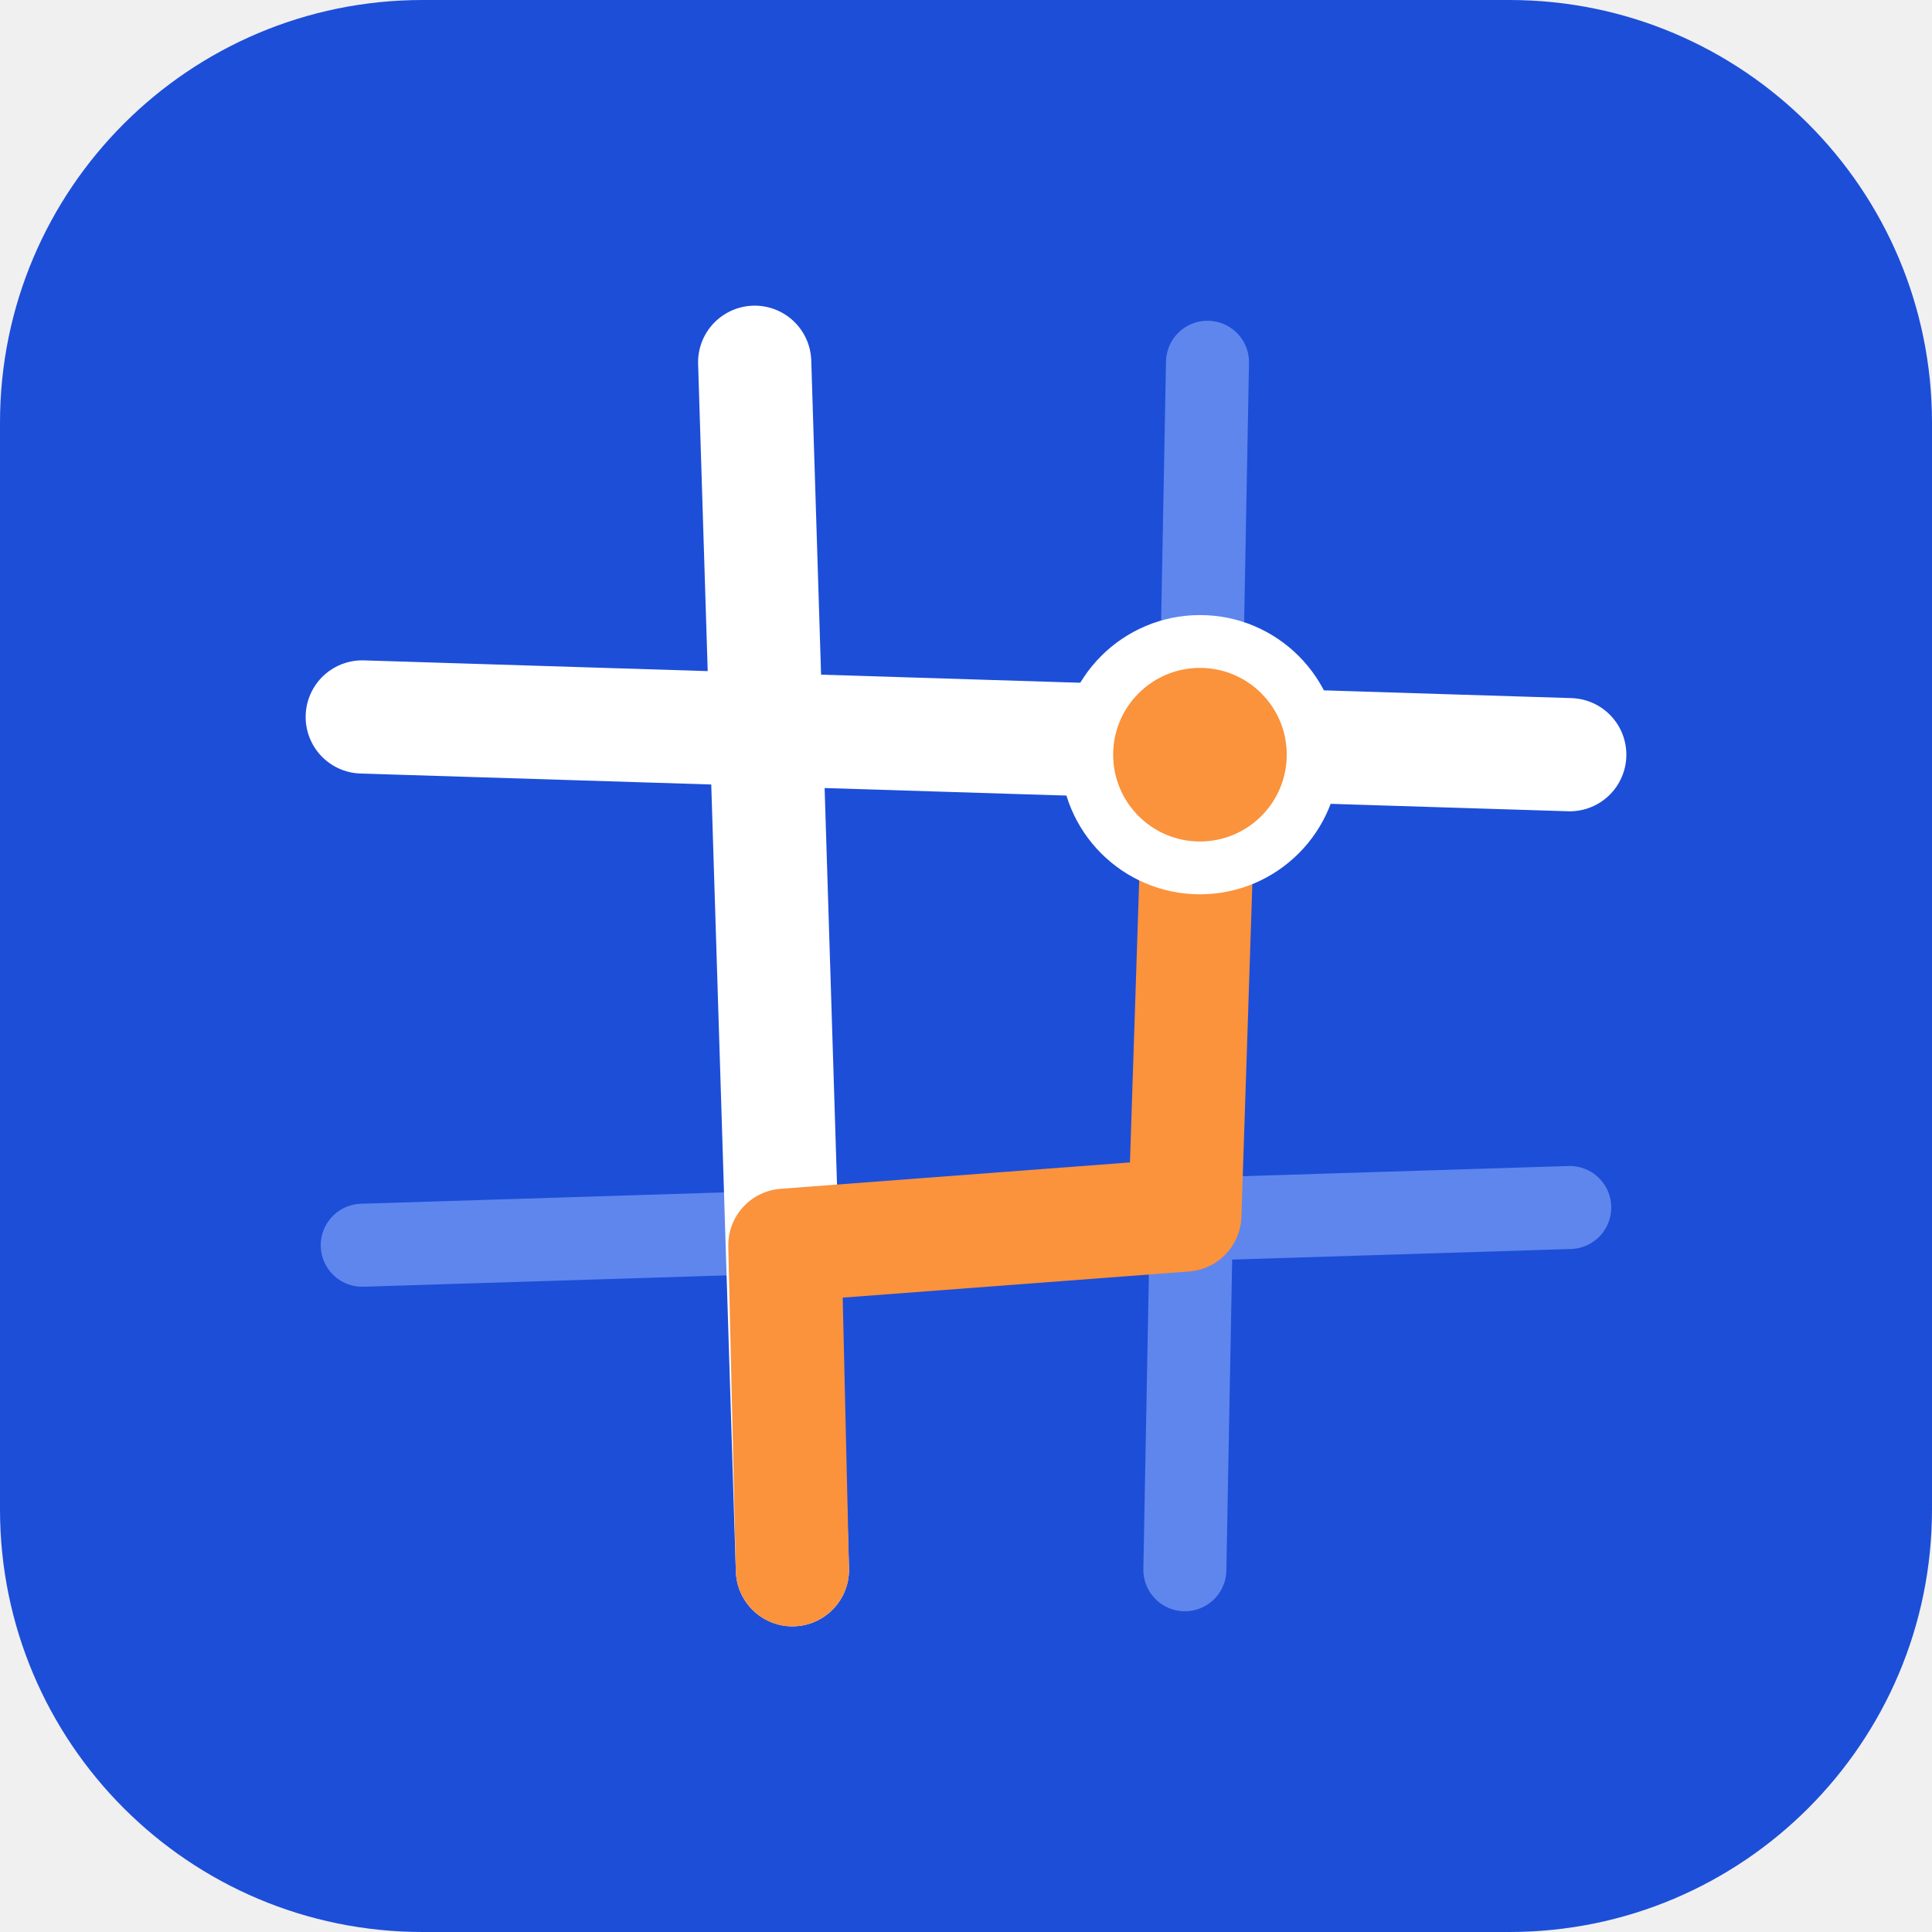
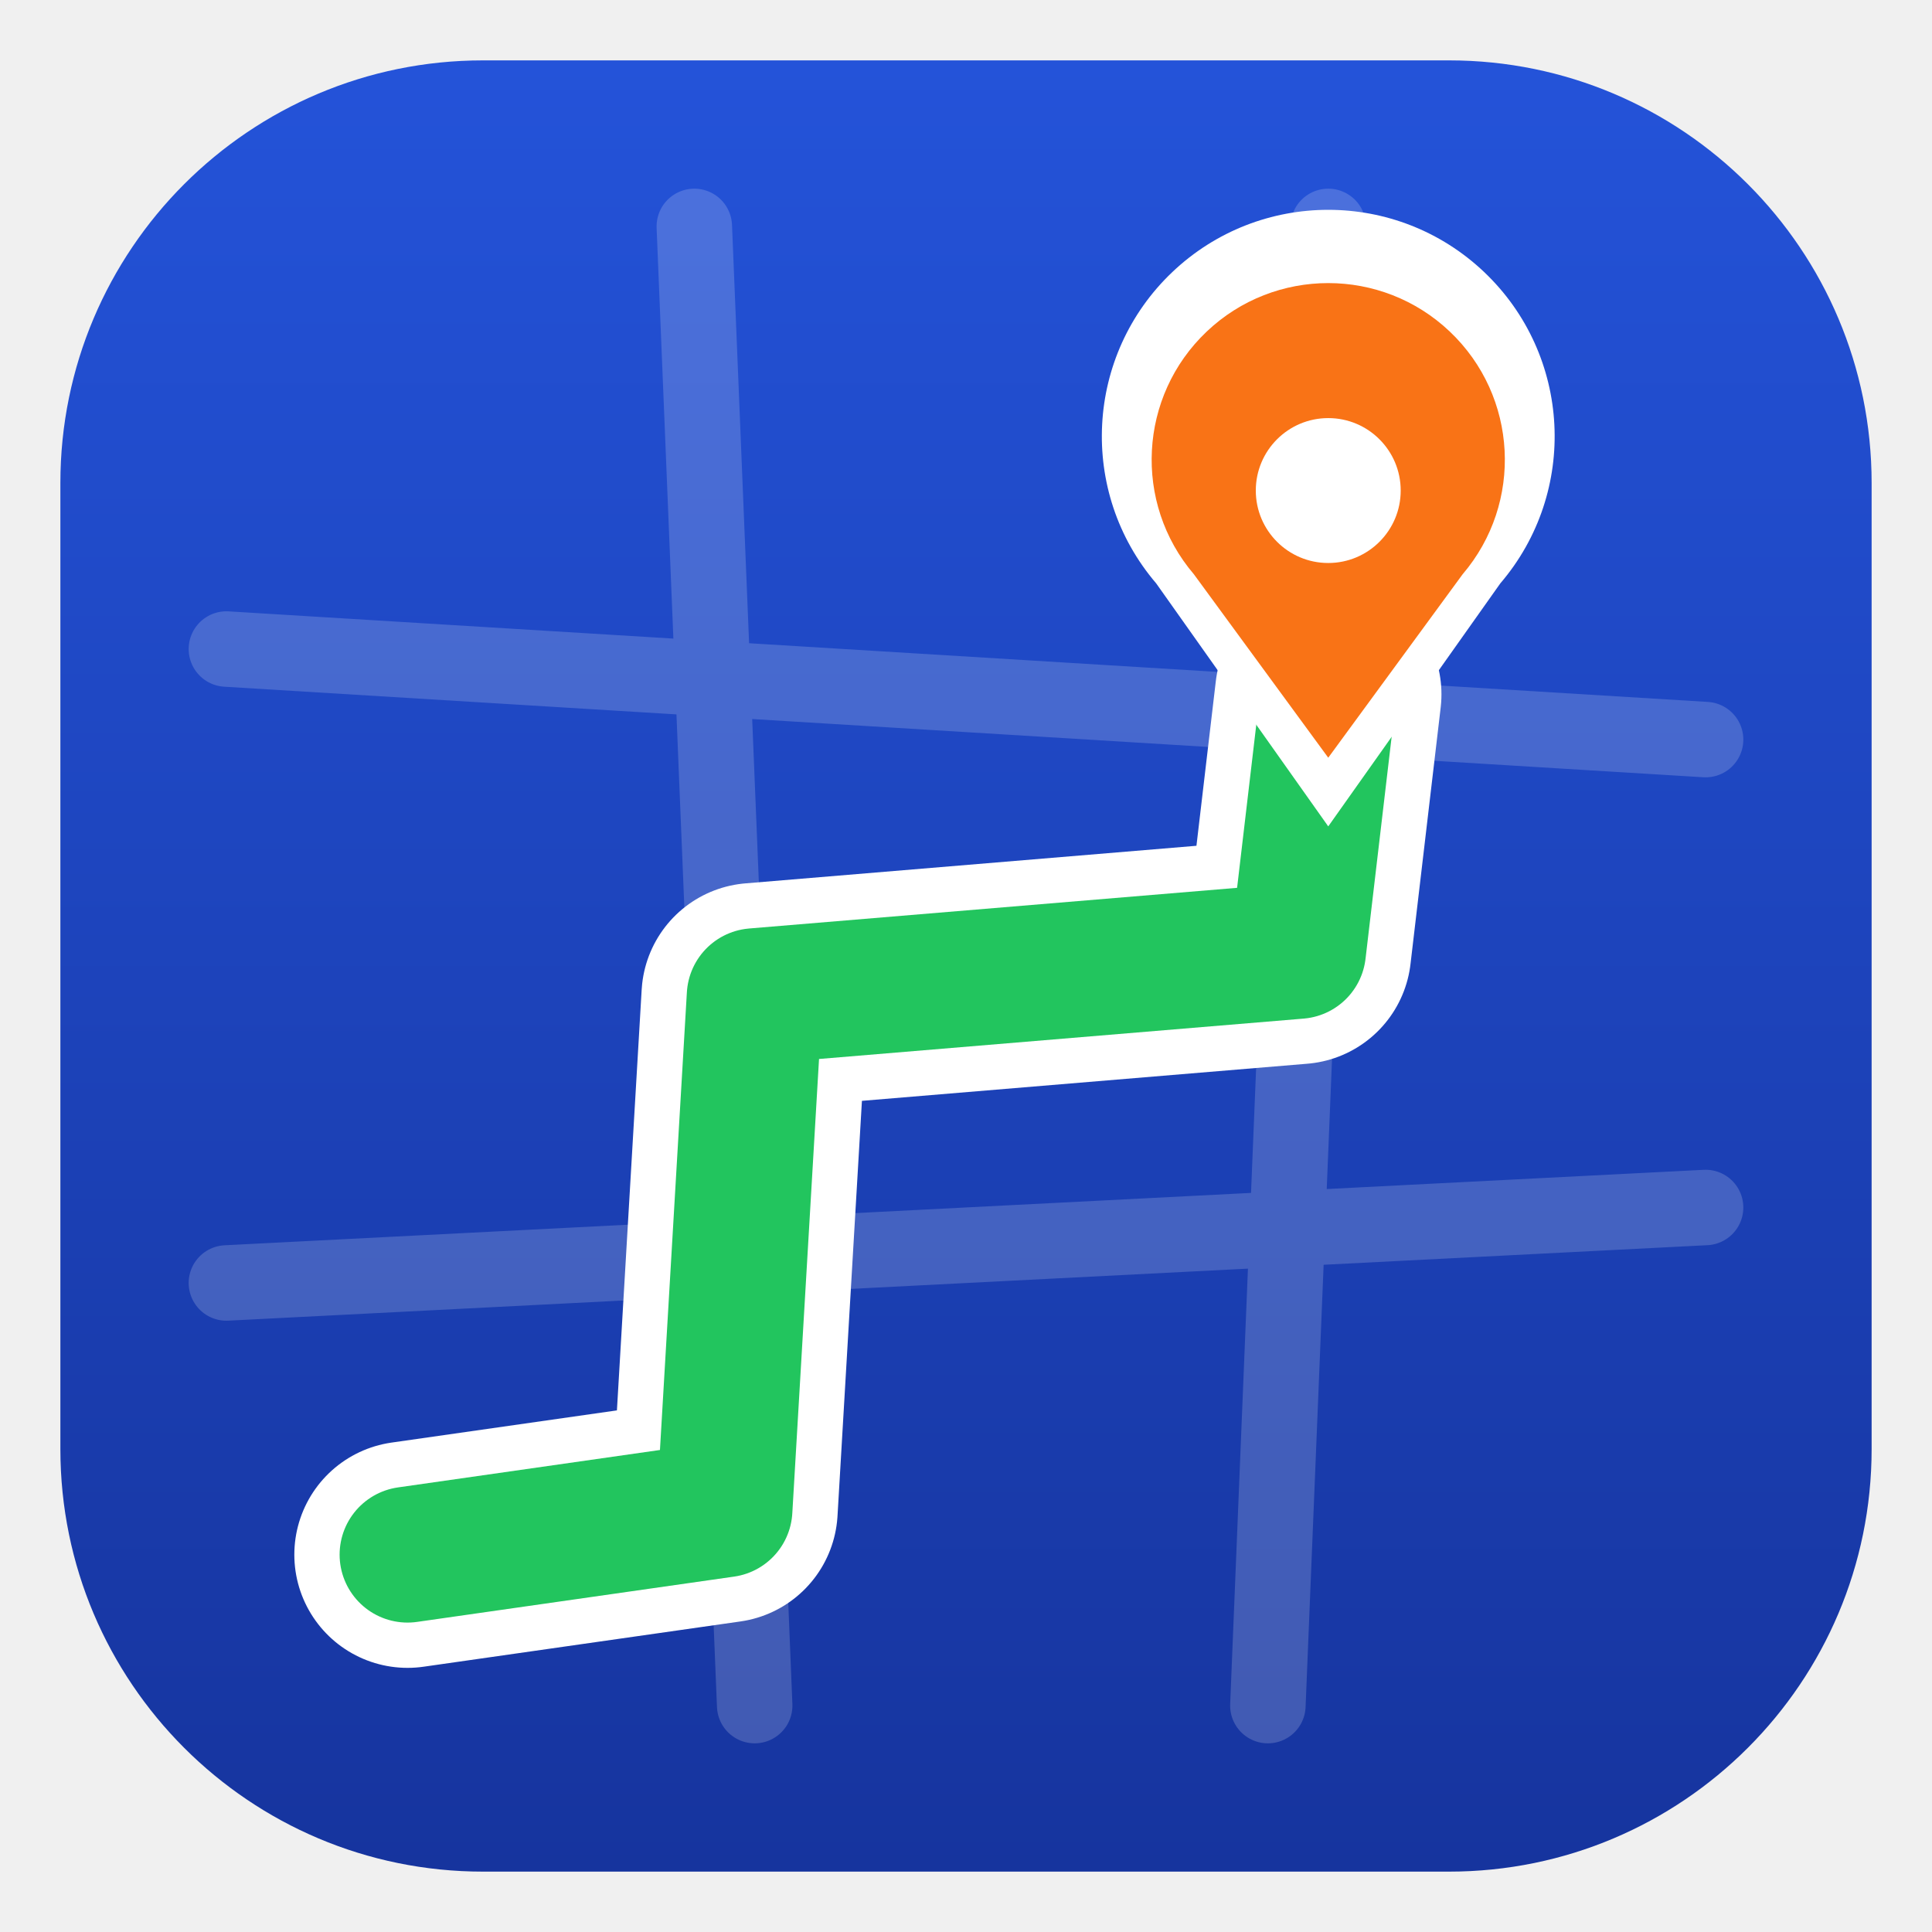
- <svg xmlns="http://www.w3.org/2000/svg" viewBox="0 0 512 512">
-   <rect width="512" height="512" rx="112" fill="#1D4ED8" />
-   <g fill="none" stroke-linecap="round" stroke-linejoin="round">
-     <path d="M96 190 L416 200 M96 330 L416 320 M200 96 L210 416 M320 96 L314 416" stroke="#93B4FF" stroke-width="22" opacity=".55" />
-     <path d="M96 190 L416 200 M200 96 L210 416" stroke="#FFFFFF" stroke-width="30" />
-     <path d="M210 416 L208 330 L314 322 L318 200" stroke="#FB923C" stroke-width="30" />
+ <svg xmlns="http://www.w3.org/2000/svg" viewBox="0 0 256 256">
+   <defs>
+     <linearGradient id="bg" x1="0" y1="0" x2="0" y2="1">
+       <stop offset="0" stop-color="#2453D9" />
+       <stop offset="1" stop-color="#16349E" />
+     </linearGradient>
+     <clipPath id="tile">
+       <rect x="8" y="8" width="240" height="240" rx="56" />
+     </clipPath>
+   </defs>
+   <rect x="8" y="8" width="240" height="240" rx="56" fill="url(#bg)" />
+   <g clip-path="url(#tile)" fill="none" stroke-linecap="round" stroke-linejoin="round">
+     <path d="M30 86L226 98M30 170L226 160M92 30L100 226M176 30L168 226" stroke="#FFFFFF" stroke-opacity=".18" stroke-width="10" />
+     <path d="M54 206L96 200L100 132L172 126L176 92" stroke="#FFFFFF" stroke-width="30" />
+     <path d="M54 206L96 200L100 132L172 126L176 92" stroke="#22C55E" stroke-width="18" />
  </g>
-   <circle cx="318" cy="200" r="30" fill="#FB923C" stroke="#FFFFFF" stroke-width="14" />
+   <path d="M176 109.5L153.2 77.3A30 30 0 1 1 198.8 77.3Z" fill="#FFFFFF" />
+   <path d="M176 100.4L158.2 76.1A23.4 23.4 0 1 1 193.8 76.1Z" fill="#F97316" />
+   <circle cx="176" cy="65" r="9.6" fill="#FFFFFF" />
</svg>
